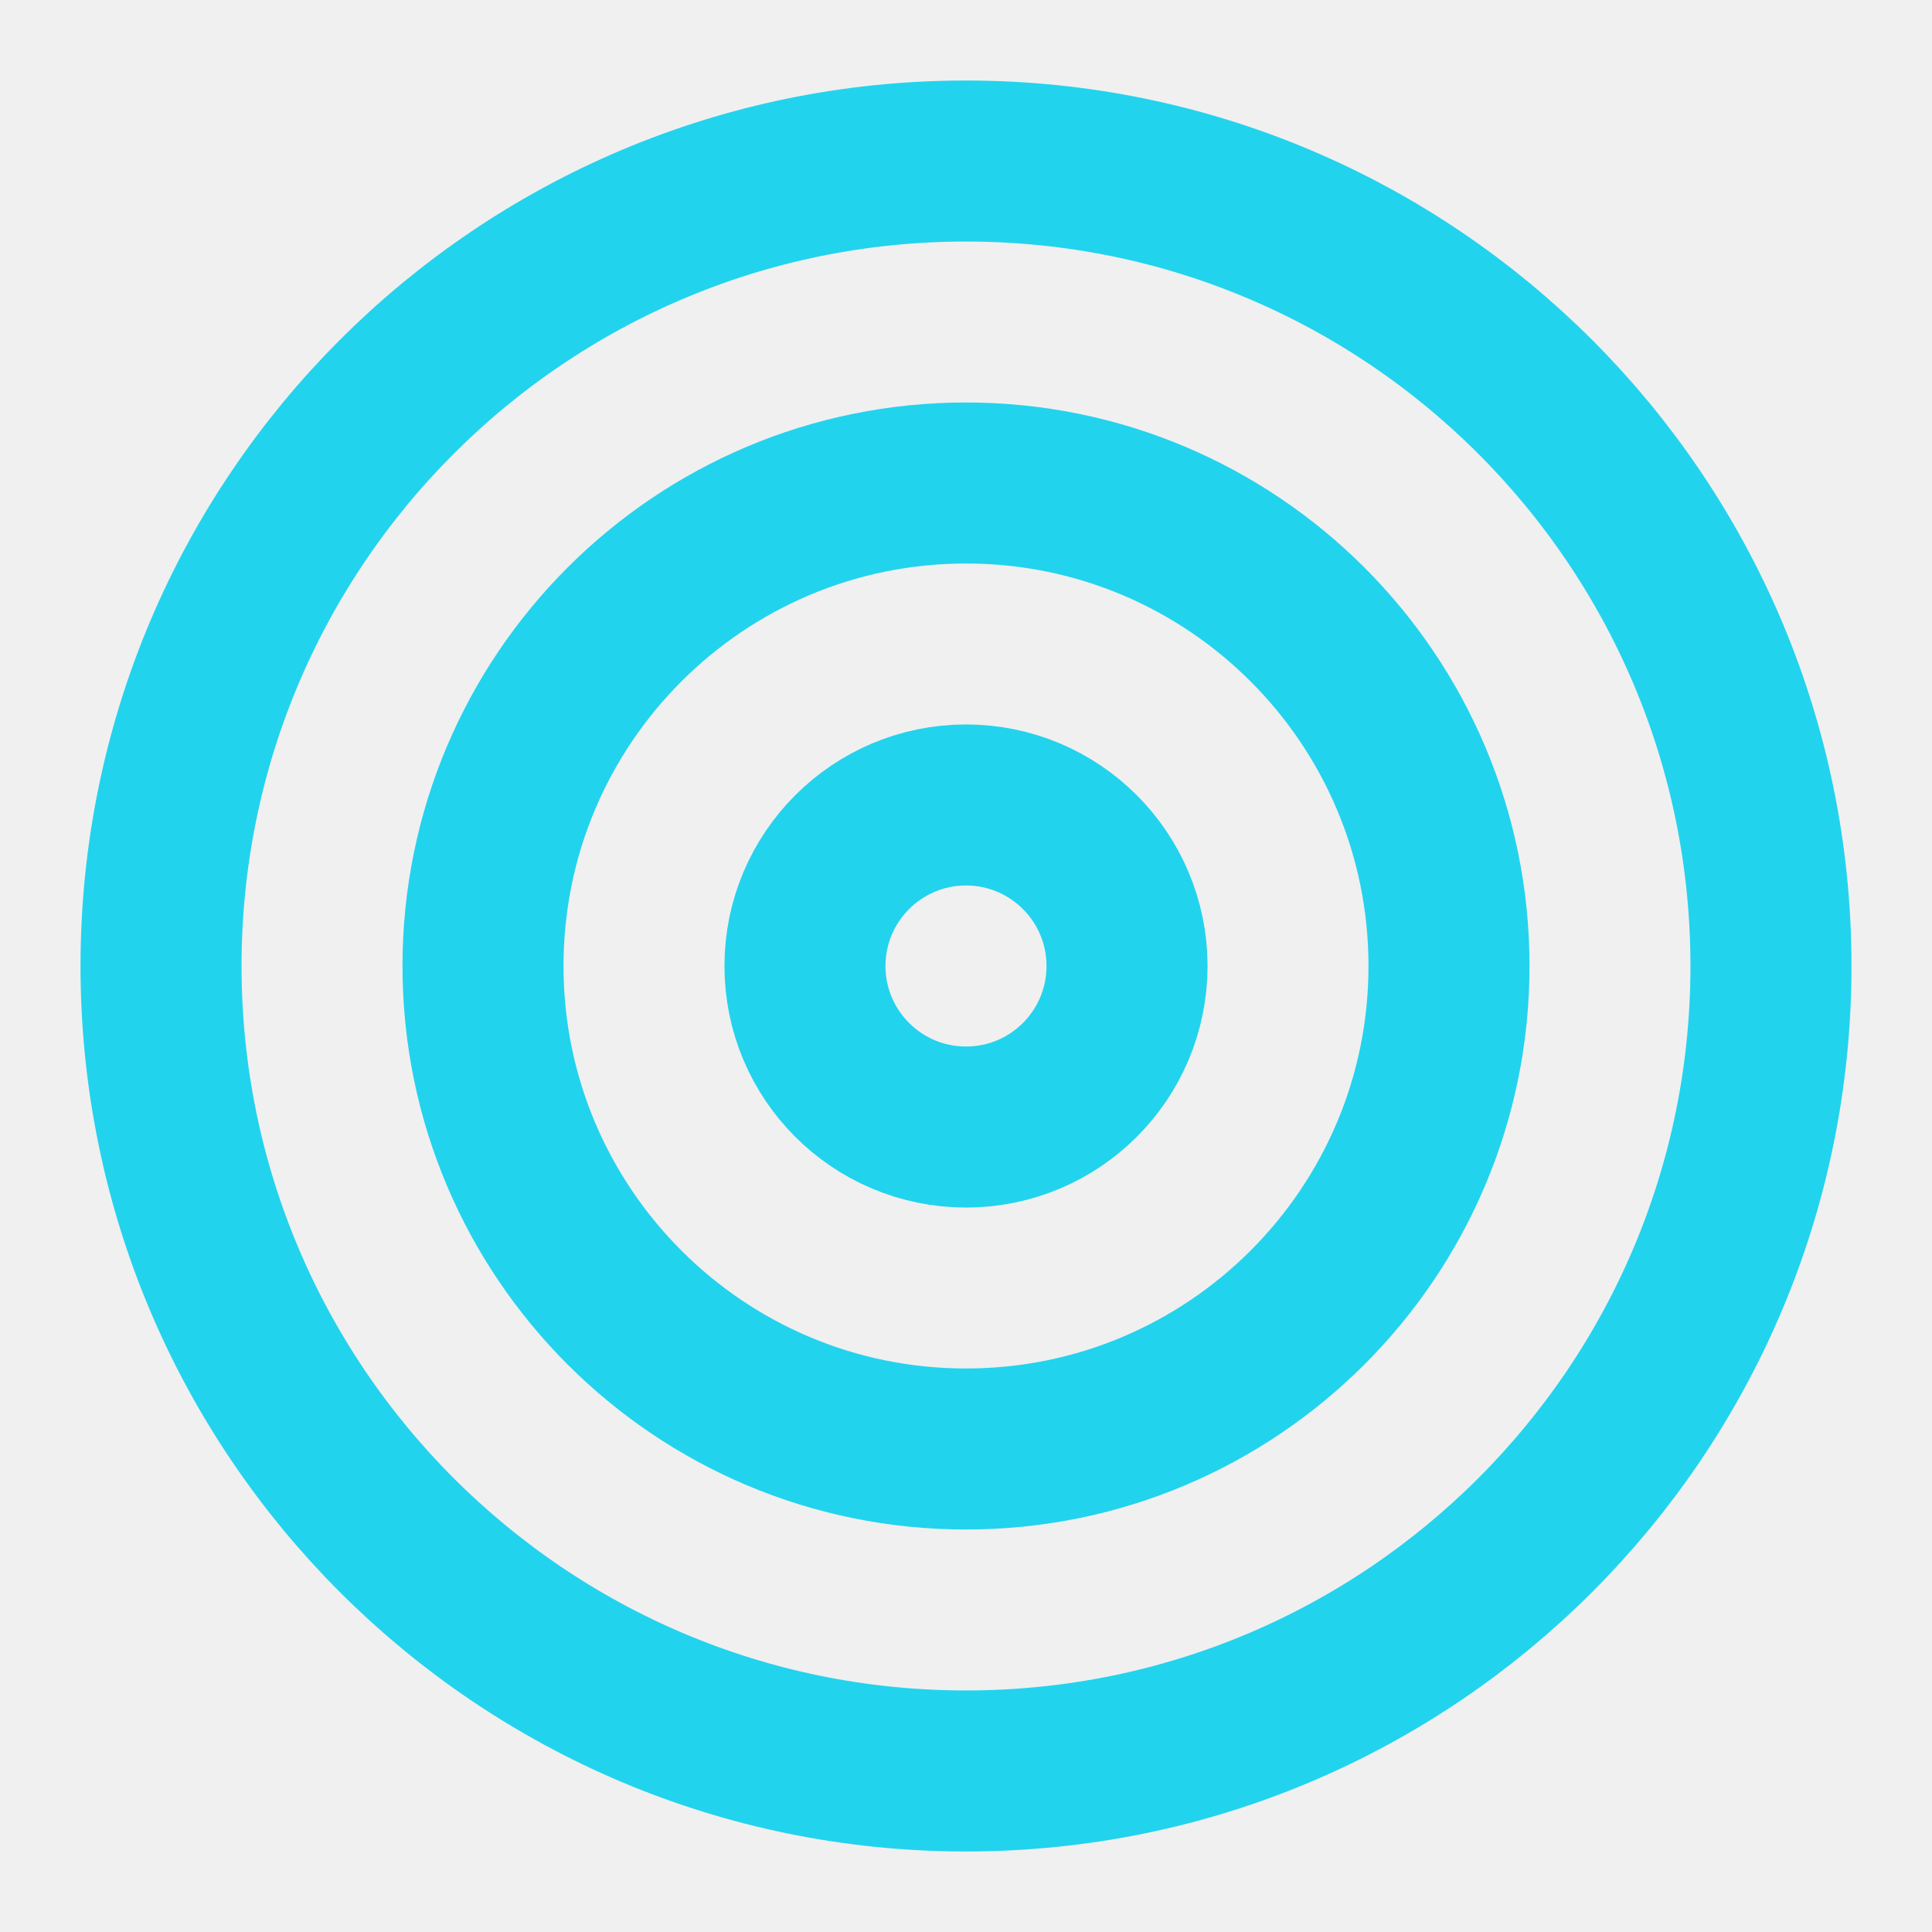
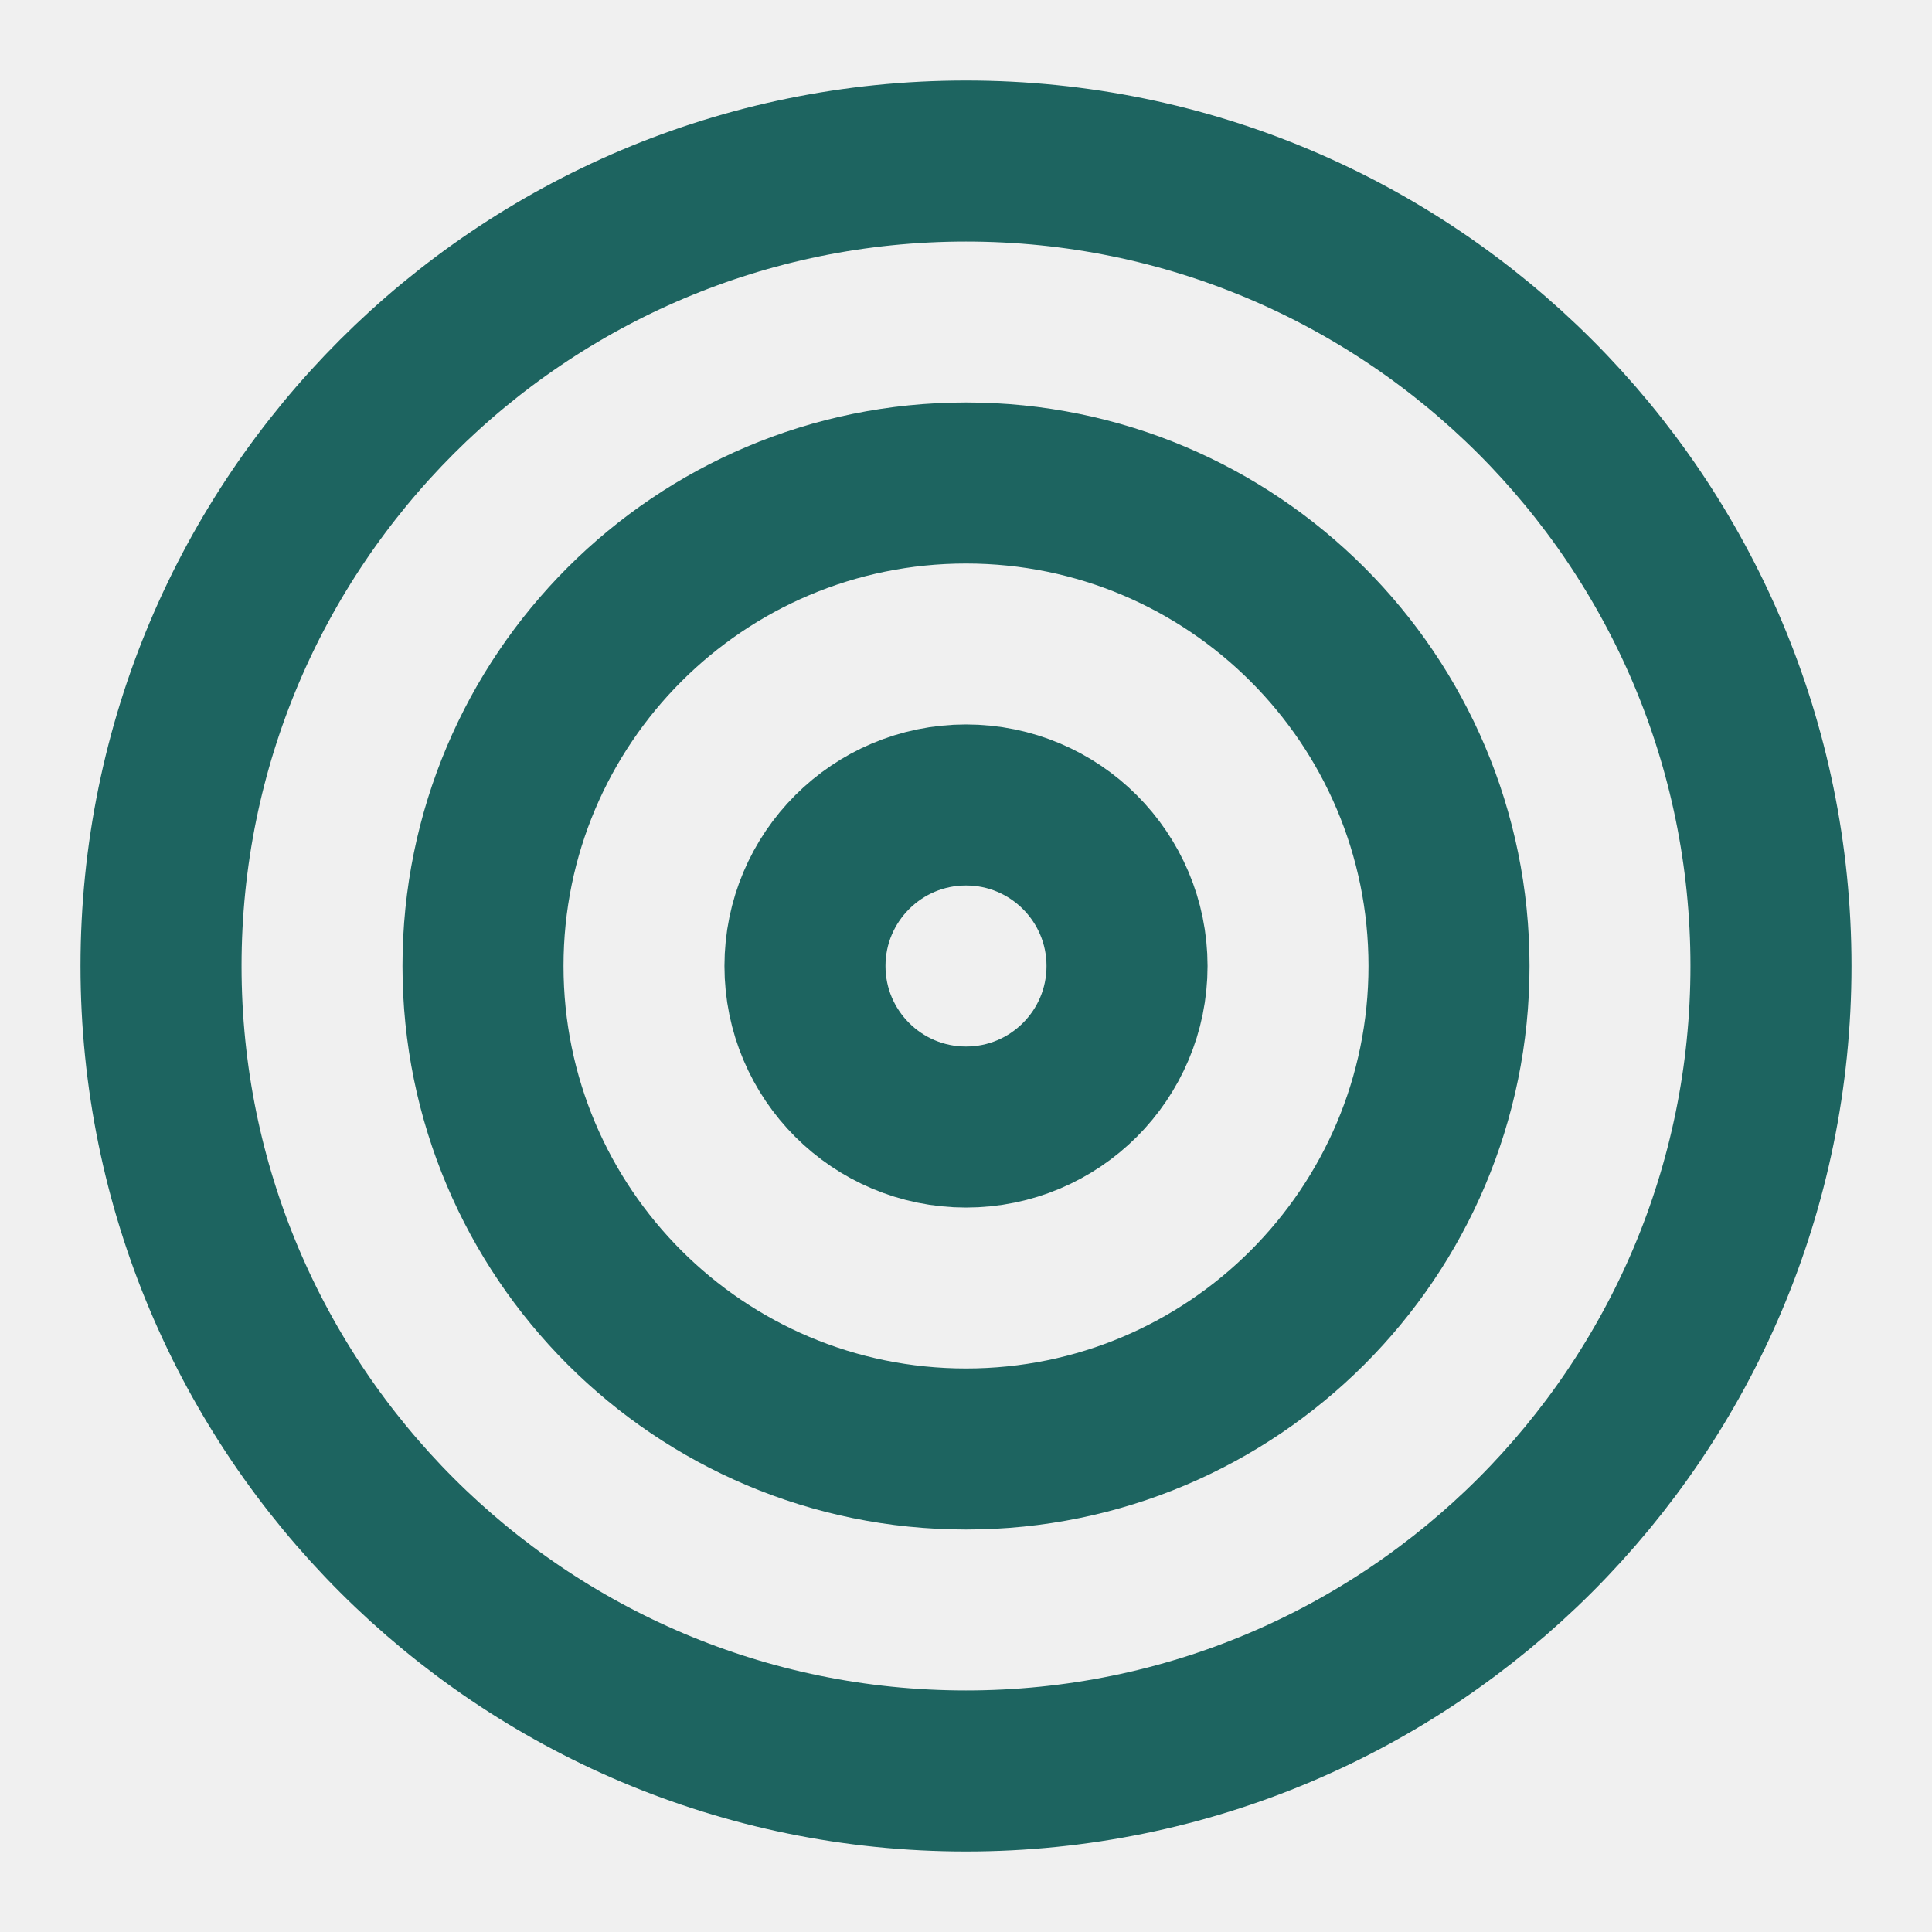
<svg xmlns="http://www.w3.org/2000/svg" preserveAspectRatio="none" width="100%" height="100%" overflow="visible" style="display: block;" viewBox="0 0 20 20" fill="none">
  <g id="Icon" clip-path="url(#clip0_14_65)">
-     <path id="Vector" d="M10 18.333C14.602 18.333 18.333 14.602 18.333 10C18.333 5.398 14.602 1.667 10 1.667C5.398 1.667 1.667 5.398 1.667 10C1.667 14.602 5.398 18.333 10 18.333Z" stroke="#22d3ee" stroke-width="1.667" stroke-linecap="round" stroke-linejoin="round" />
-     <path id="Vector_2" d="M10 15C12.761 15 15 12.761 15 10C15 7.239 12.761 5 10 5C7.239 5 5 7.239 5 10C5 12.761 7.239 15 10 15Z" stroke="#22d3ee" stroke-width="1.667" stroke-linecap="round" stroke-linejoin="round" />
-     <path id="Vector_3" d="M10 11.667C10.921 11.667 11.667 10.921 11.667 10C11.667 9.08 10.921 8.333 10 8.333C9.08 8.333 8.333 9.08 8.333 10C8.333 10.921 9.08 11.667 10 11.667Z" stroke="#22d3ee" stroke-width="1.667" stroke-linecap="round" stroke-linejoin="round" />
+     <path id="Vector" d="M10 18.333C14.602 18.333 18.333 14.602 18.333 10C18.333 5.398 14.602 1.667 10 1.667C5.398 1.667 1.667 5.398 1.667 10C1.667 14.602 5.398 18.333 10 18.333Z" stroke="#1d6460" stroke-width="1.667" stroke-linecap="round" stroke-linejoin="round" />
+     <path id="Vector_2" d="M10 15C12.761 15 15 12.761 15 10C15 7.239 12.761 5 10 5C7.239 5 5 7.239 5 10C5 12.761 7.239 15 10 15Z" stroke="#1d6460" stroke-width="1.667" stroke-linecap="round" stroke-linejoin="round" />
+     <path id="Vector_3" d="M10 11.667C10.921 11.667 11.667 10.921 11.667 10C11.667 9.08 10.921 8.333 10 8.333C9.08 8.333 8.333 9.08 8.333 10C8.333 10.921 9.08 11.667 10 11.667Z" stroke="#1d6460" stroke-width="1.667" stroke-linecap="round" stroke-linejoin="round" />
  </g>
  <defs>
    <clipPath id="clip0_14_65">
      <rect width="20" height="20" fill="white" />
    </clipPath>
  </defs>
</svg>
